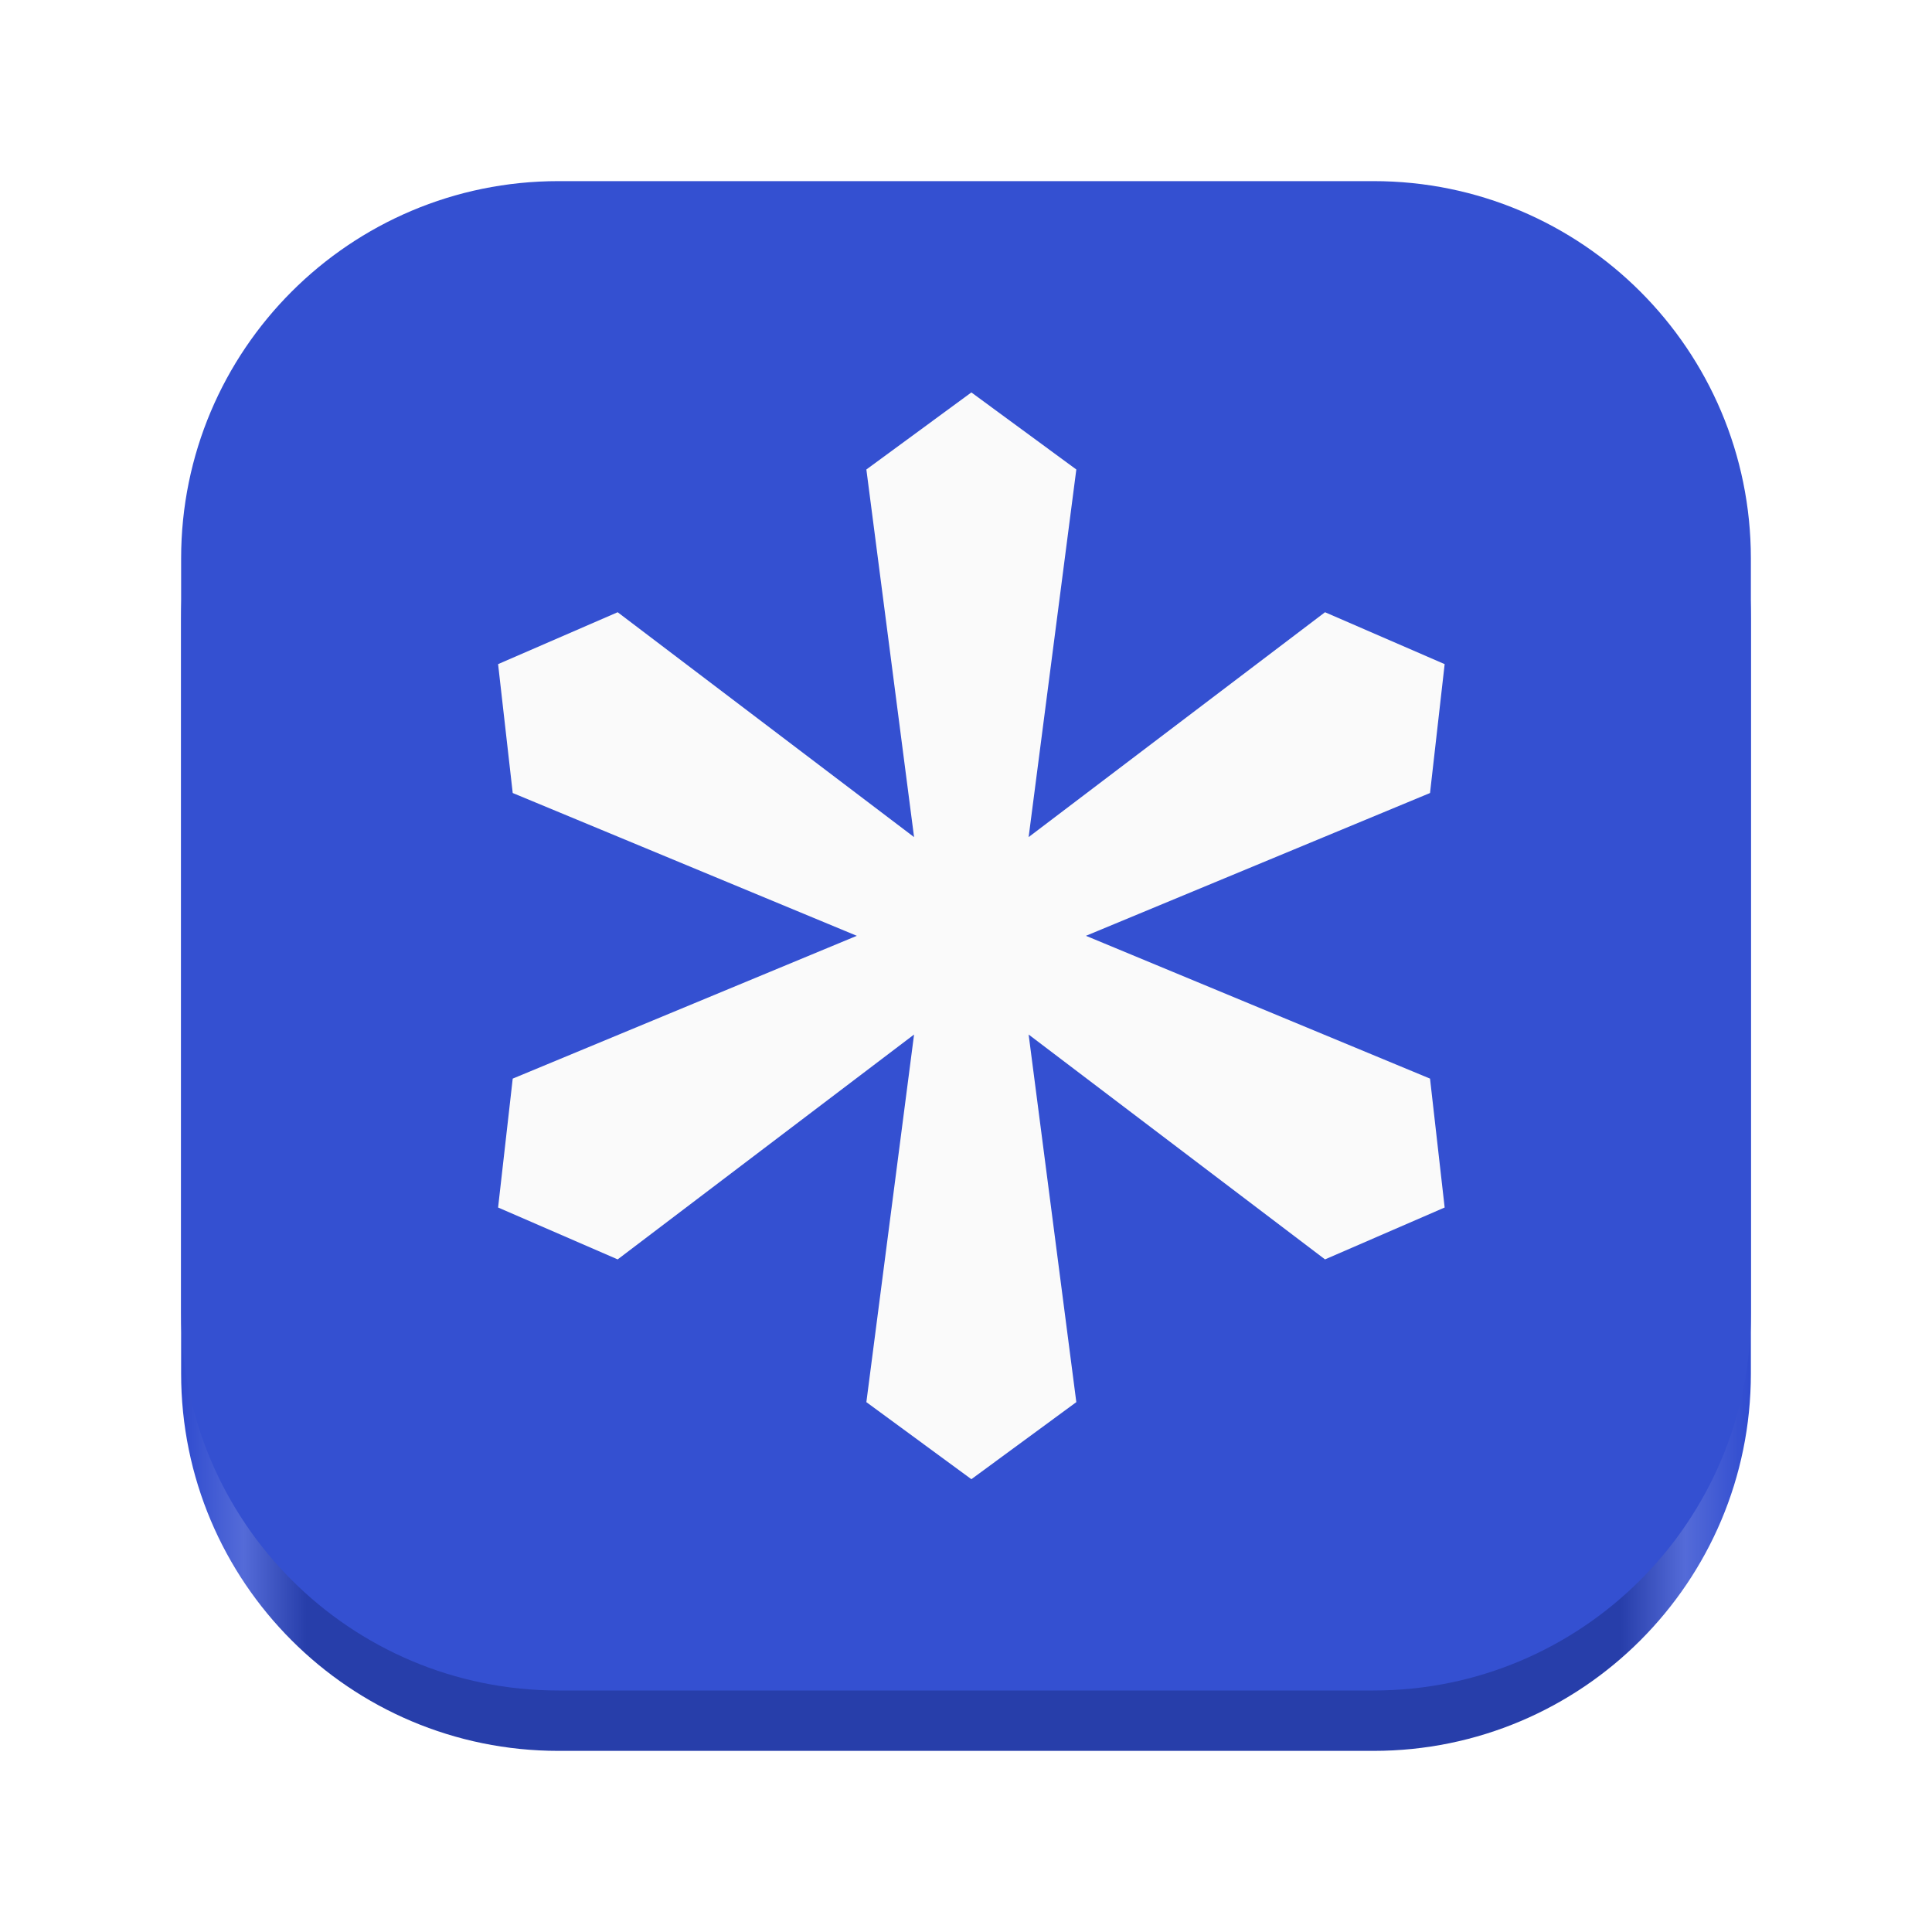
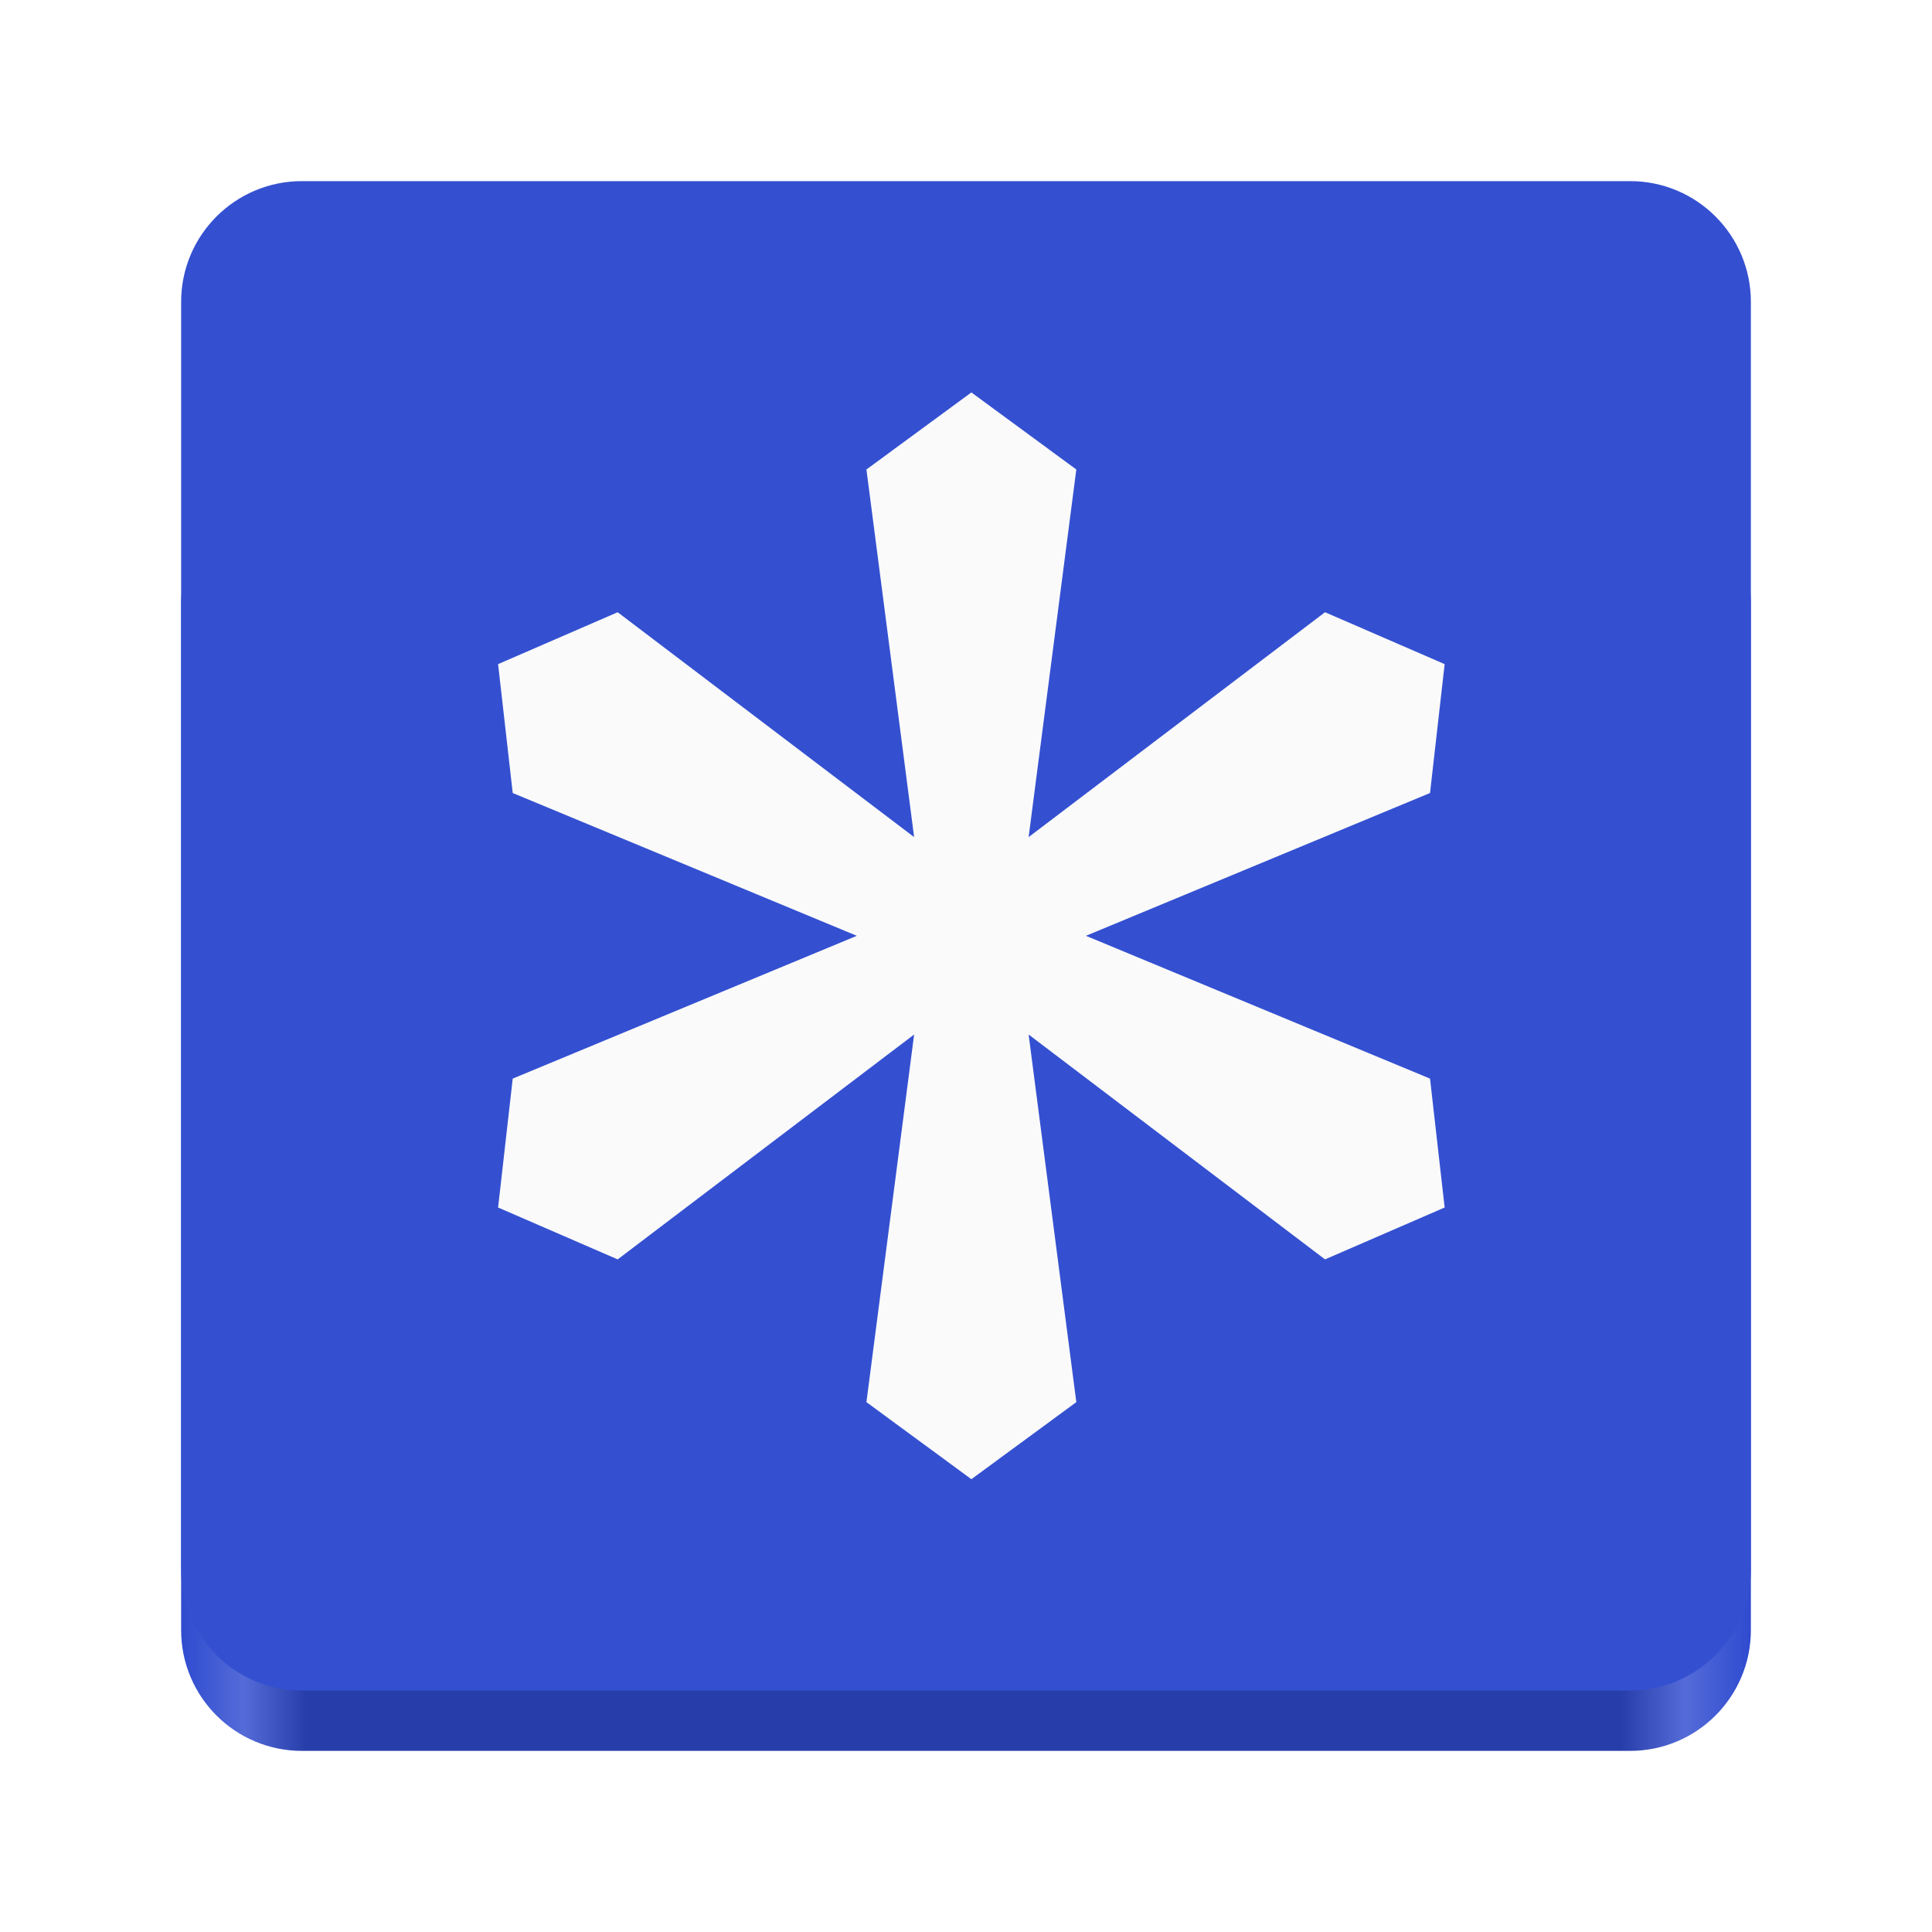
<svg xmlns="http://www.w3.org/2000/svg" height="128px" viewBox="0 0 128 128" width="128px">
-   <linearGradient id="a" gradientUnits="userSpaceOnUse" x1="12" x2="116" y1="54.095" y2="54.095">
+   <linearGradient id="a" gradientUnits="userSpaceOnUse" x1="12" x2="116" y1="64" y2="64">
    <stop offset="0" stop-color="#2f4bcf" />
    <stop offset="0.04" stop-color="#546bd8" />
    <stop offset="0.08" stop-color="#273eaa" />
    <stop offset="0.917" stop-color="#273eaa" />
    <stop offset="0.958" stop-color="#546bd8" />
    <stop offset="1" stop-color="#2f4bcf" />
  </linearGradient>
-   <path d="m 37 16 h 54 c 13.809 0 25 11.191 25 25 v 50 c 0 13.809 -11.191 25 -25 25 h -54 c -13.809 0 -25 -11.191 -25 -25 v -50 c 0 -13.809 11.191 -25 25 -25 z m 0 0" fill="url(#a)" />
-   <path d="m 37 12 h 54 c 13.809 0 25 11.191 25 25 v 50 c 0 13.809 -11.191 25 -25 25 h -54 c -13.809 0 -25 -11.191 -25 -25 v -50 c 0 -13.809 11.191 -25 25 -25 z m 0 0" fill="#3450d1" />
-   <path d="m 71.309 92.895 l -6.953 5.105 l -6.957 -5.105 l 3.16 -24.355 l -19.637 14.898 l -7.922 -3.438 l 0.969 -8.539 l 22.797 -9.461 l -22.797 -9.461 l -0.969 -8.539 l 7.922 -3.438 l 19.637 14.898 l -3.16 -24.355 l 6.957 -5.105 l 6.953 5.105 l -3.16 24.355 l 19.637 -14.898 l 7.926 3.438 l -0.969 8.539 l -22.797 9.461 l 22.797 9.461 l 0.969 8.539 l -7.926 3.438 l -19.637 -14.898 z m 0 0" fill="#fafafa" />
+   <path d="m 108 32 h -88 c -4.418 0 -8 3.582 -8 8 v 68 c 0 4.418 3.582 8 8 8 h 88 c 4.418 0 8 -3.582 8 -8 v -68 c 0 -4.418 -3.582 -8 -8 -8 z m 0 0" fill="url(#a)" />
+   <path d="m 108 12 h -88 c -4.418 0 -8 3.582 -8 8 v 84 c 0 4.418 3.582 8 8 8 h 88 c 4.418 0 8 -3.582 8 -8 v -84 c 0 -4.418 -3.582 -8 -8 -8 z m 0 0" fill="#3450d1" />
+   <path d="m 71.309 92.895 l -6.953 5.105 l -6.953 -5.105 l 3.16 -24.355 l -19.641 14.898 l -7.922 -3.438 l 0.969 -8.539 l 22.797 -9.461 l -22.797 -9.461 l -0.969 -8.539 l 7.922 -3.438 l 19.641 14.898 l -3.16 -24.355 l 6.953 -5.105 l 6.953 5.105 l -3.16 24.355 l 19.637 -14.898 l 7.926 3.438 l -0.969 8.539 l -22.797 9.461 l 22.797 9.461 l 0.969 8.539 l -7.926 3.438 l -19.637 -14.898 z m 0 0" fill="#fafafa" />
</svg>
